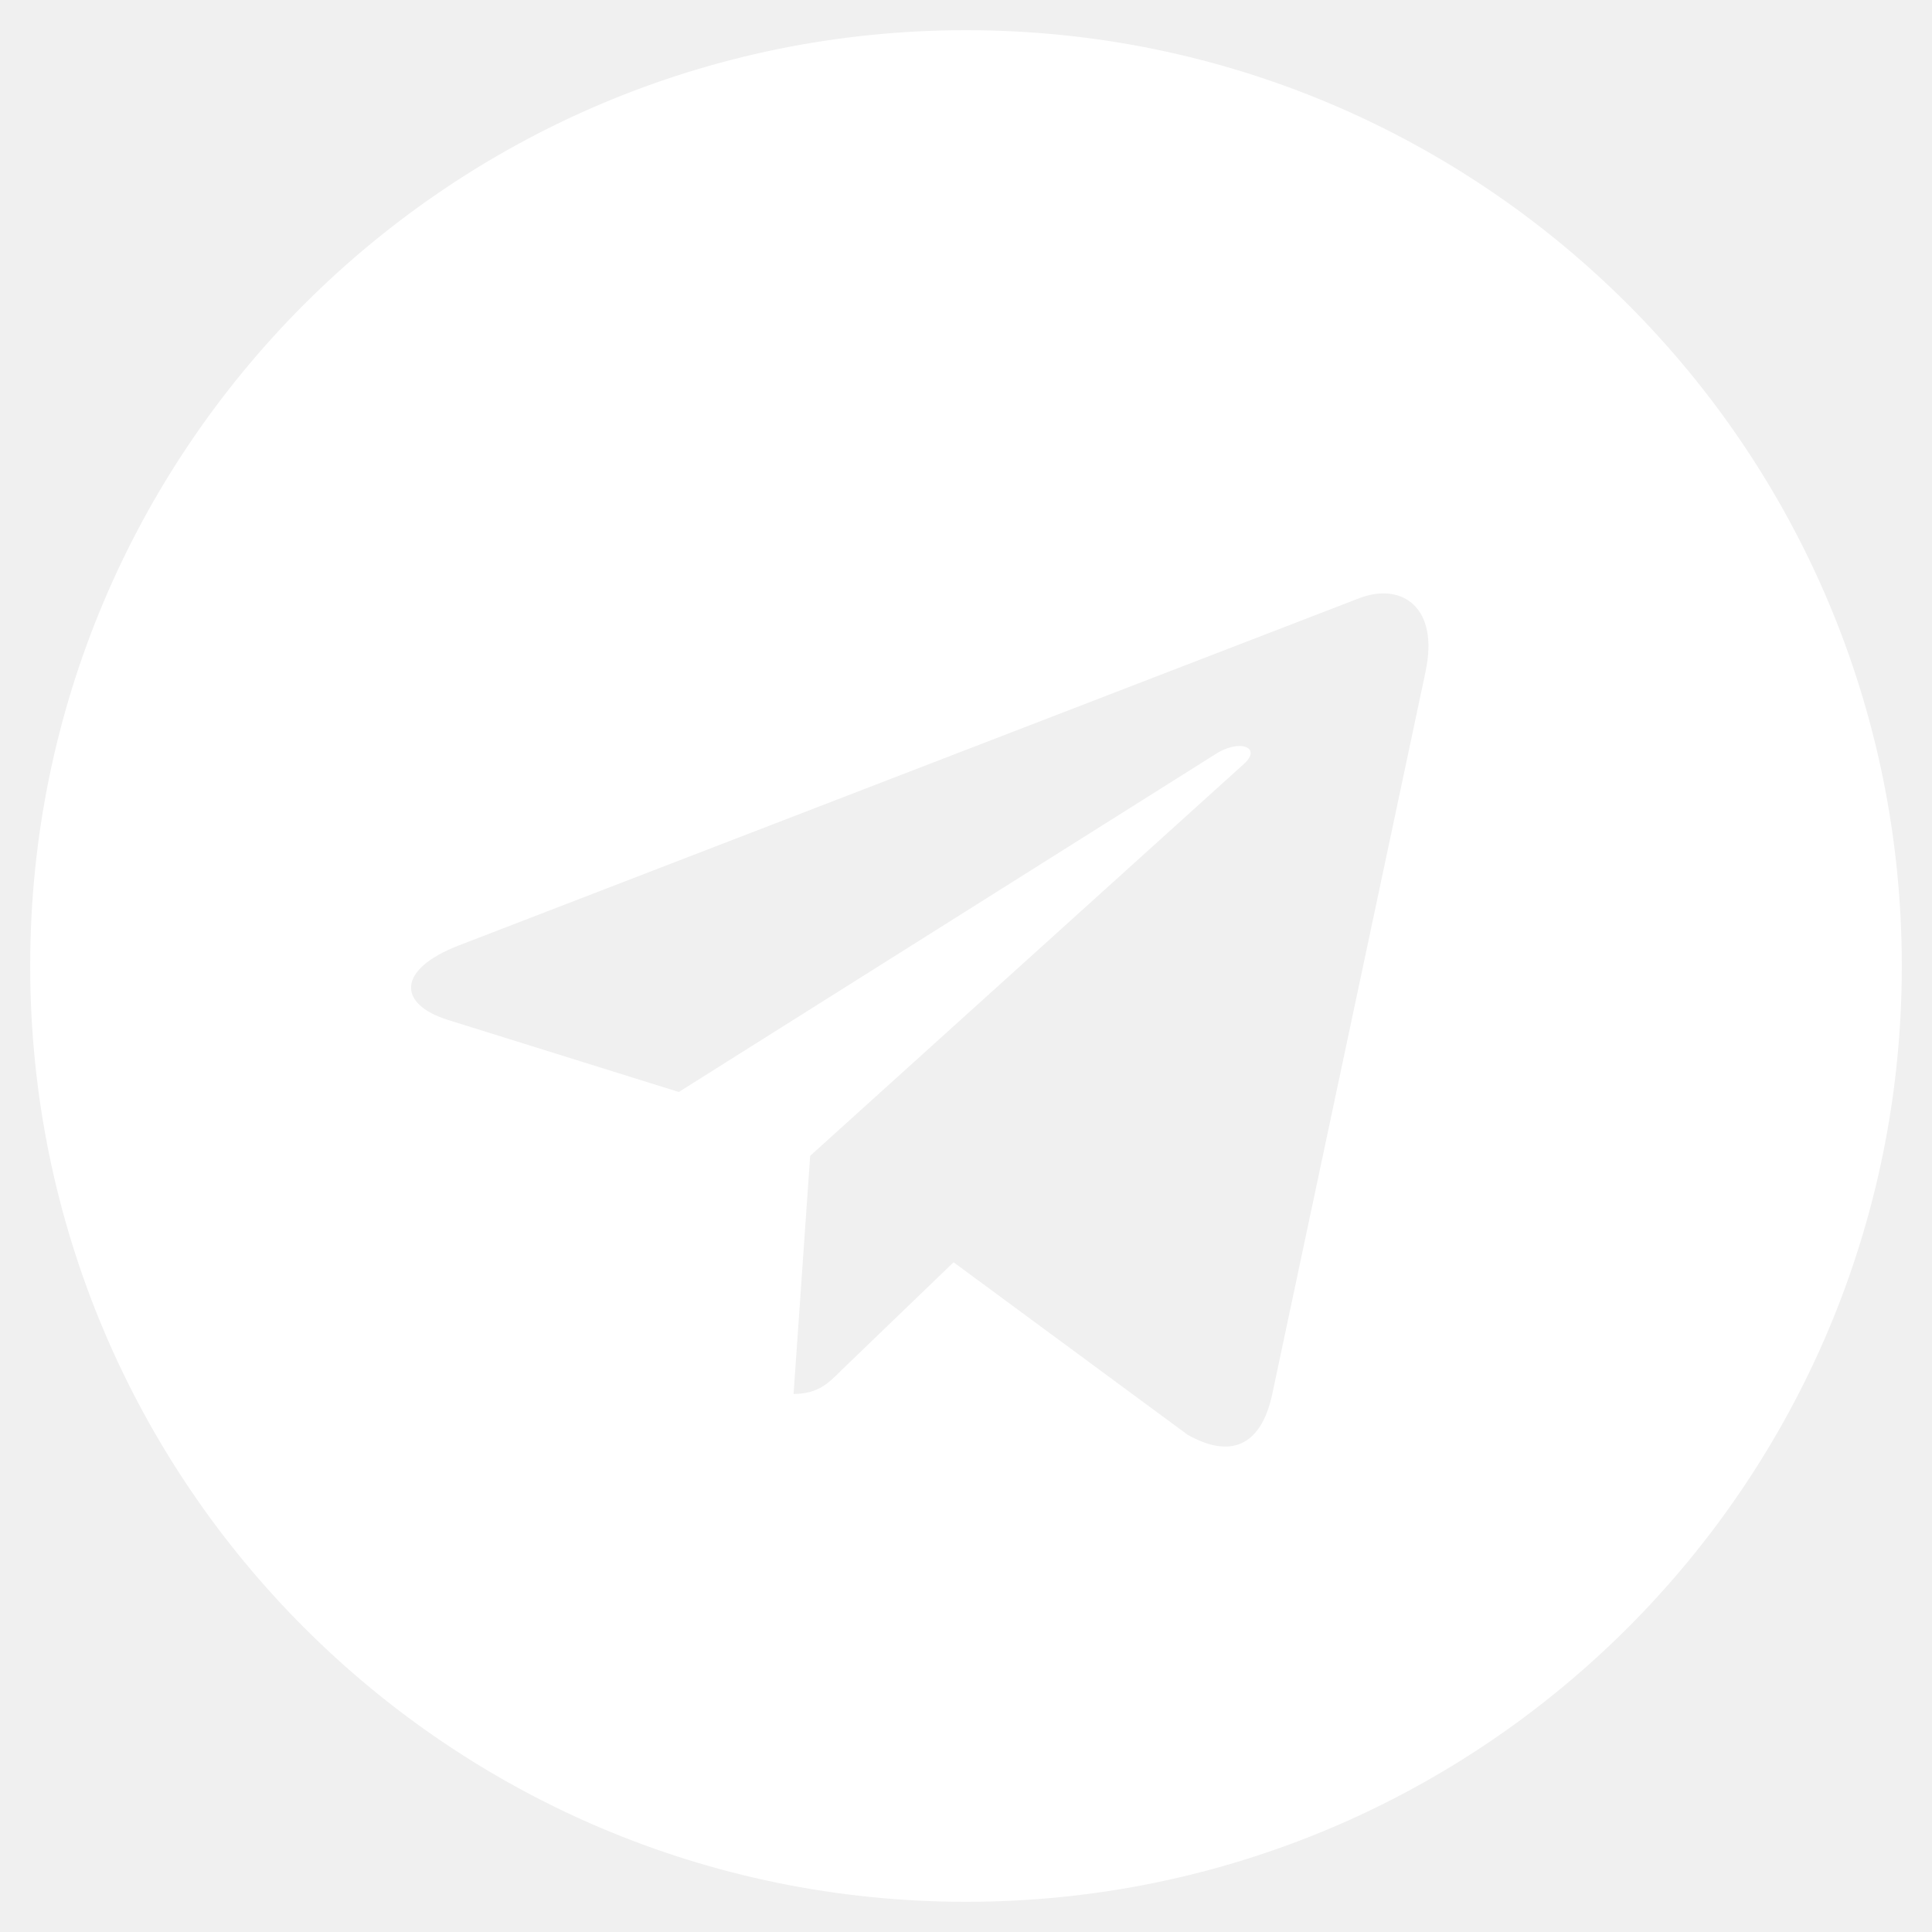
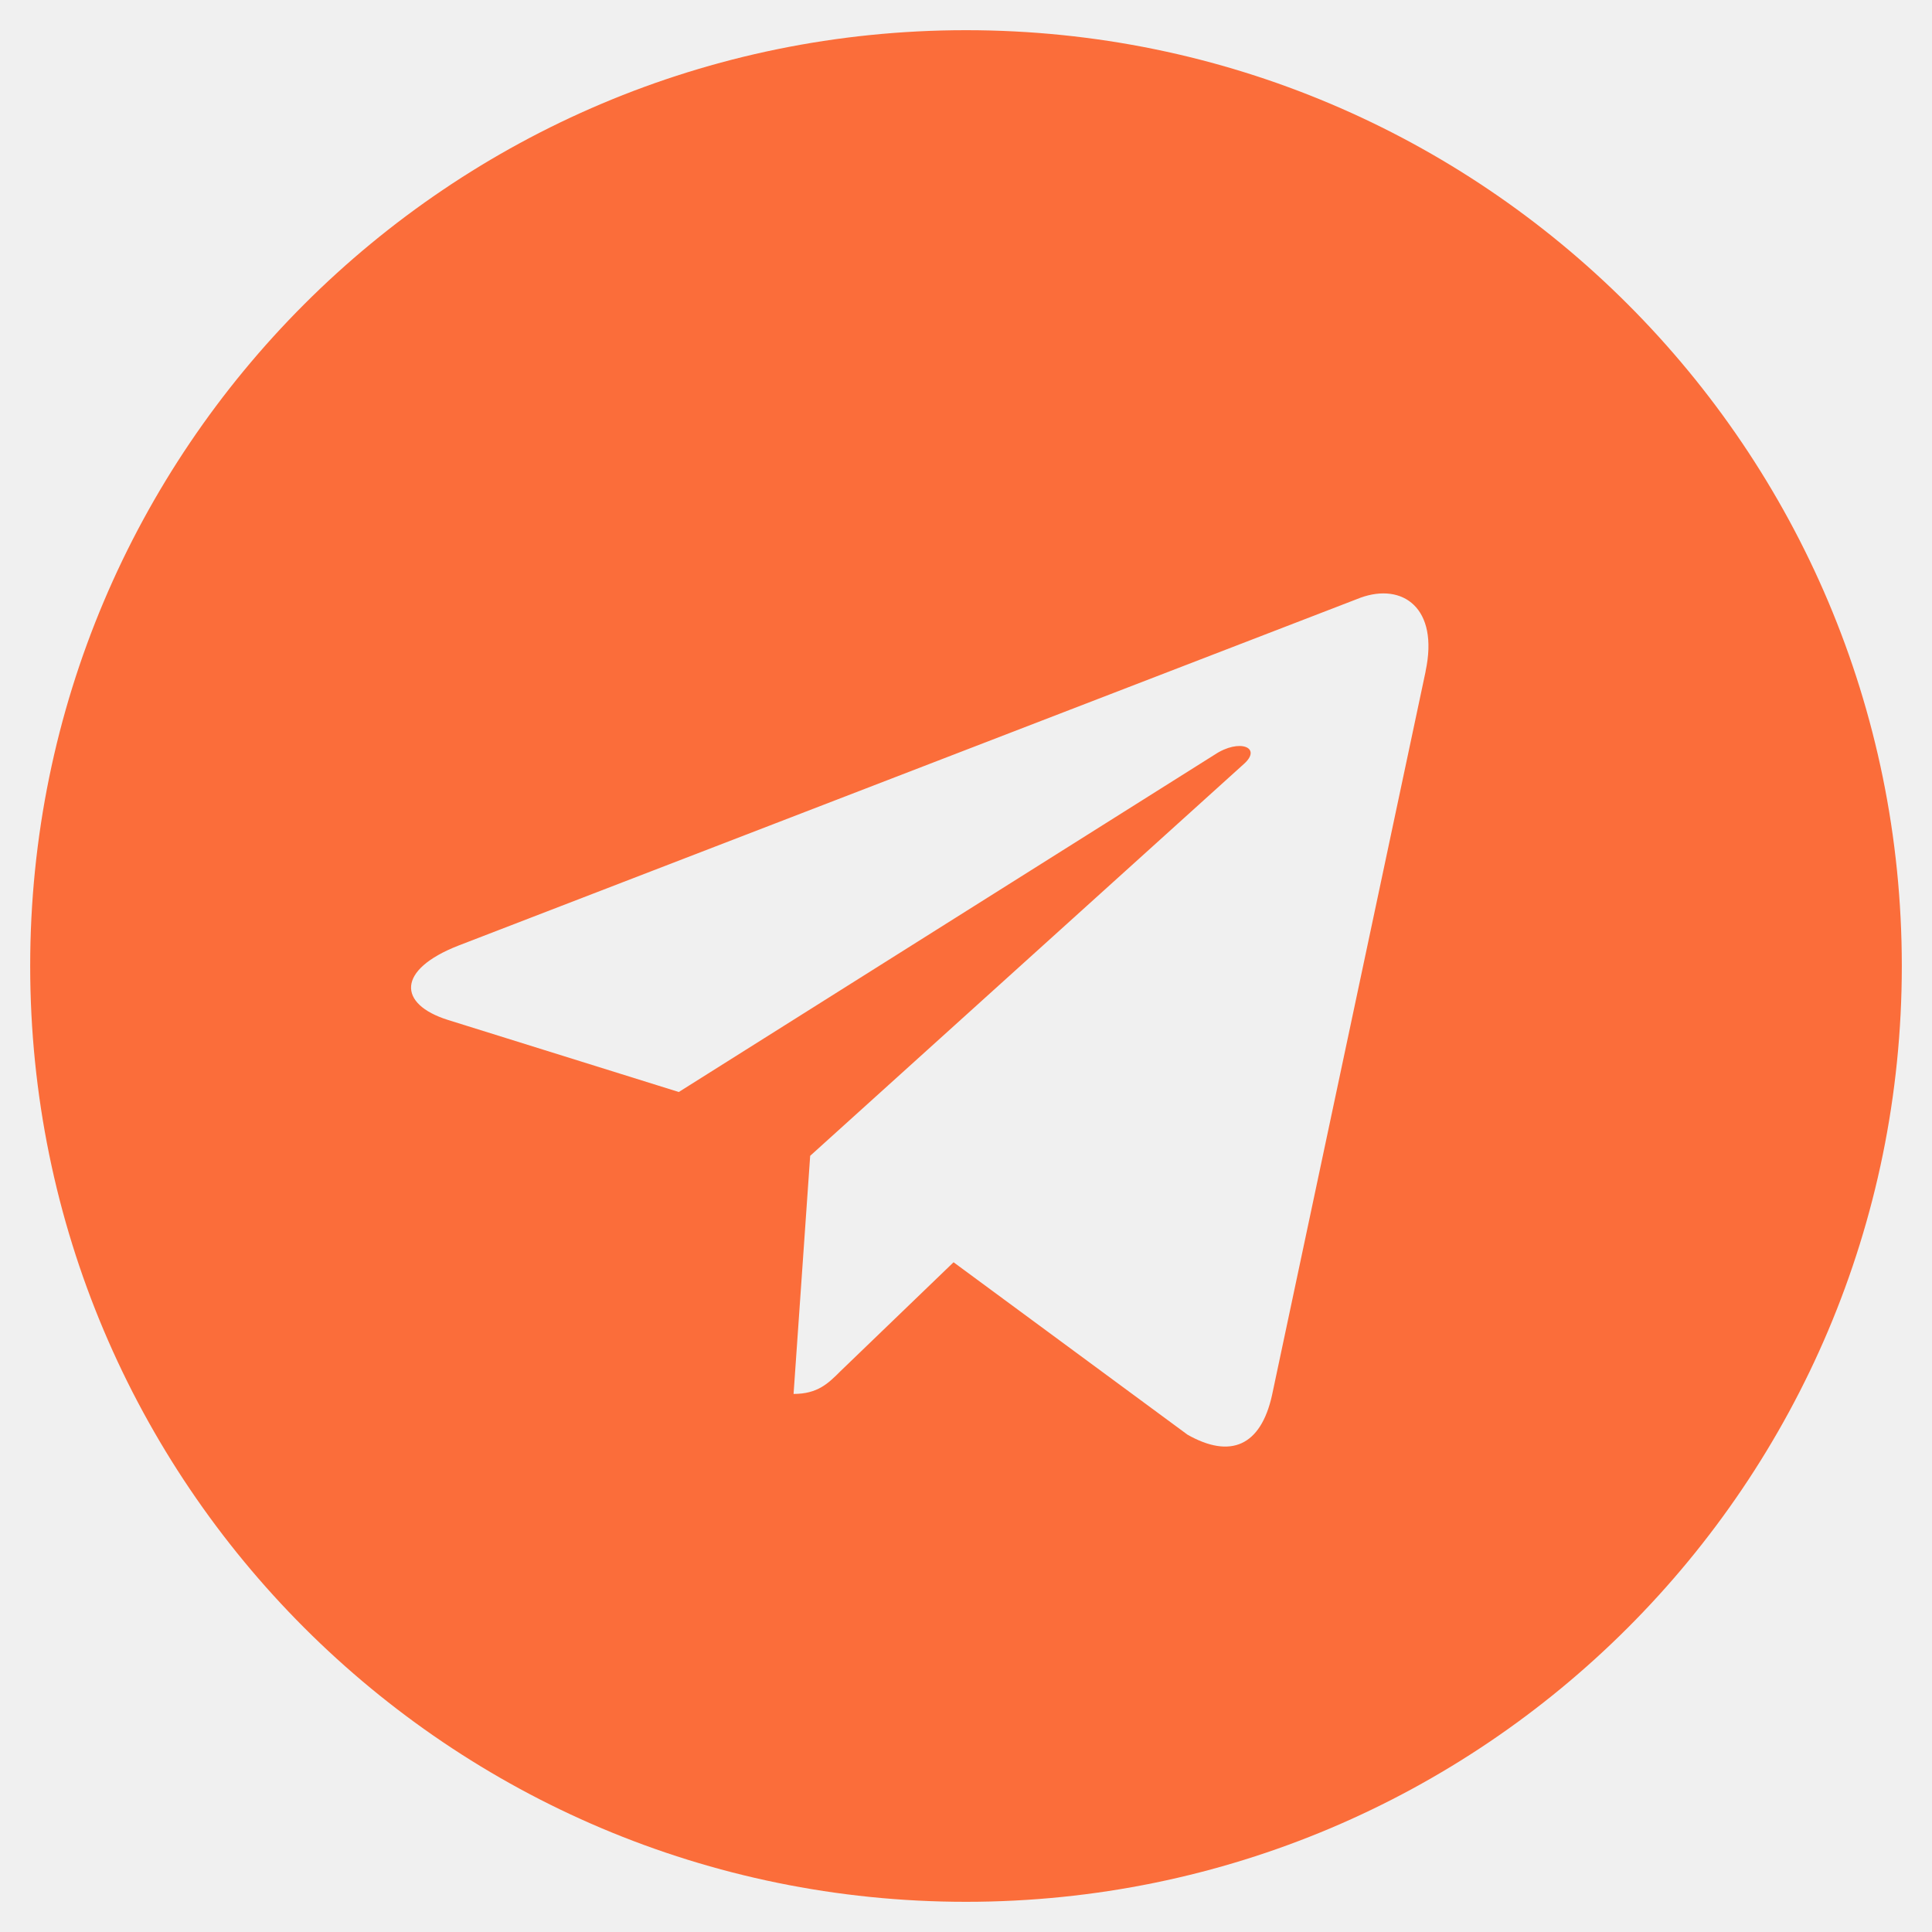
<svg xmlns="http://www.w3.org/2000/svg" width="20" height="20" viewBox="0 0 32 32">
-   <path d="M16 0.5c-8.563 0-15.5 6.938-15.5 15.5s6.938 15.5 15.5 15.5c8.563 0 15.5-6.938 15.5-15.5s-6.938-15.5-15.5-15.5zM23.613 11.119l-2.544 11.988c-0.188 0.85-0.694 1.056-1.4 0.656l-3.875-2.856-1.869 1.8c-0.206 0.206-0.381 0.381-0.781 0.381l0.275-3.944 7.181-6.488c0.313-0.275-0.069-0.431-0.482-0.156l-8.875 5.587-3.825-1.194c-0.831-0.262-0.85-0.831 0.175-1.231l14.944-5.763c0.694-0.25 1.3 0.169 1.075 1.219z" fill="white" />
+   <path d="M16 0.5c-8.563 0-15.5 6.938-15.5 15.5s6.938 15.5 15.5 15.5c8.563 0 15.5-6.938 15.5-15.5s-6.938-15.5-15.5-15.5zM23.613 11.119l-2.544 11.988c-0.188 0.85-0.694 1.056-1.4 0.656l-3.875-2.856-1.869 1.8c-0.206 0.206-0.381 0.381-0.781 0.381l0.275-3.944 7.181-6.488c0.313-0.275-0.069-0.431-0.482-0.156l-8.875 5.587-3.825-1.194c-0.831-0.262-0.85-0.831 0.175-1.231l14.944-5.763c0.694-0.25 1.3 0.169 1.075 1.219z" fill="#fb6d3a" />
</svg>
